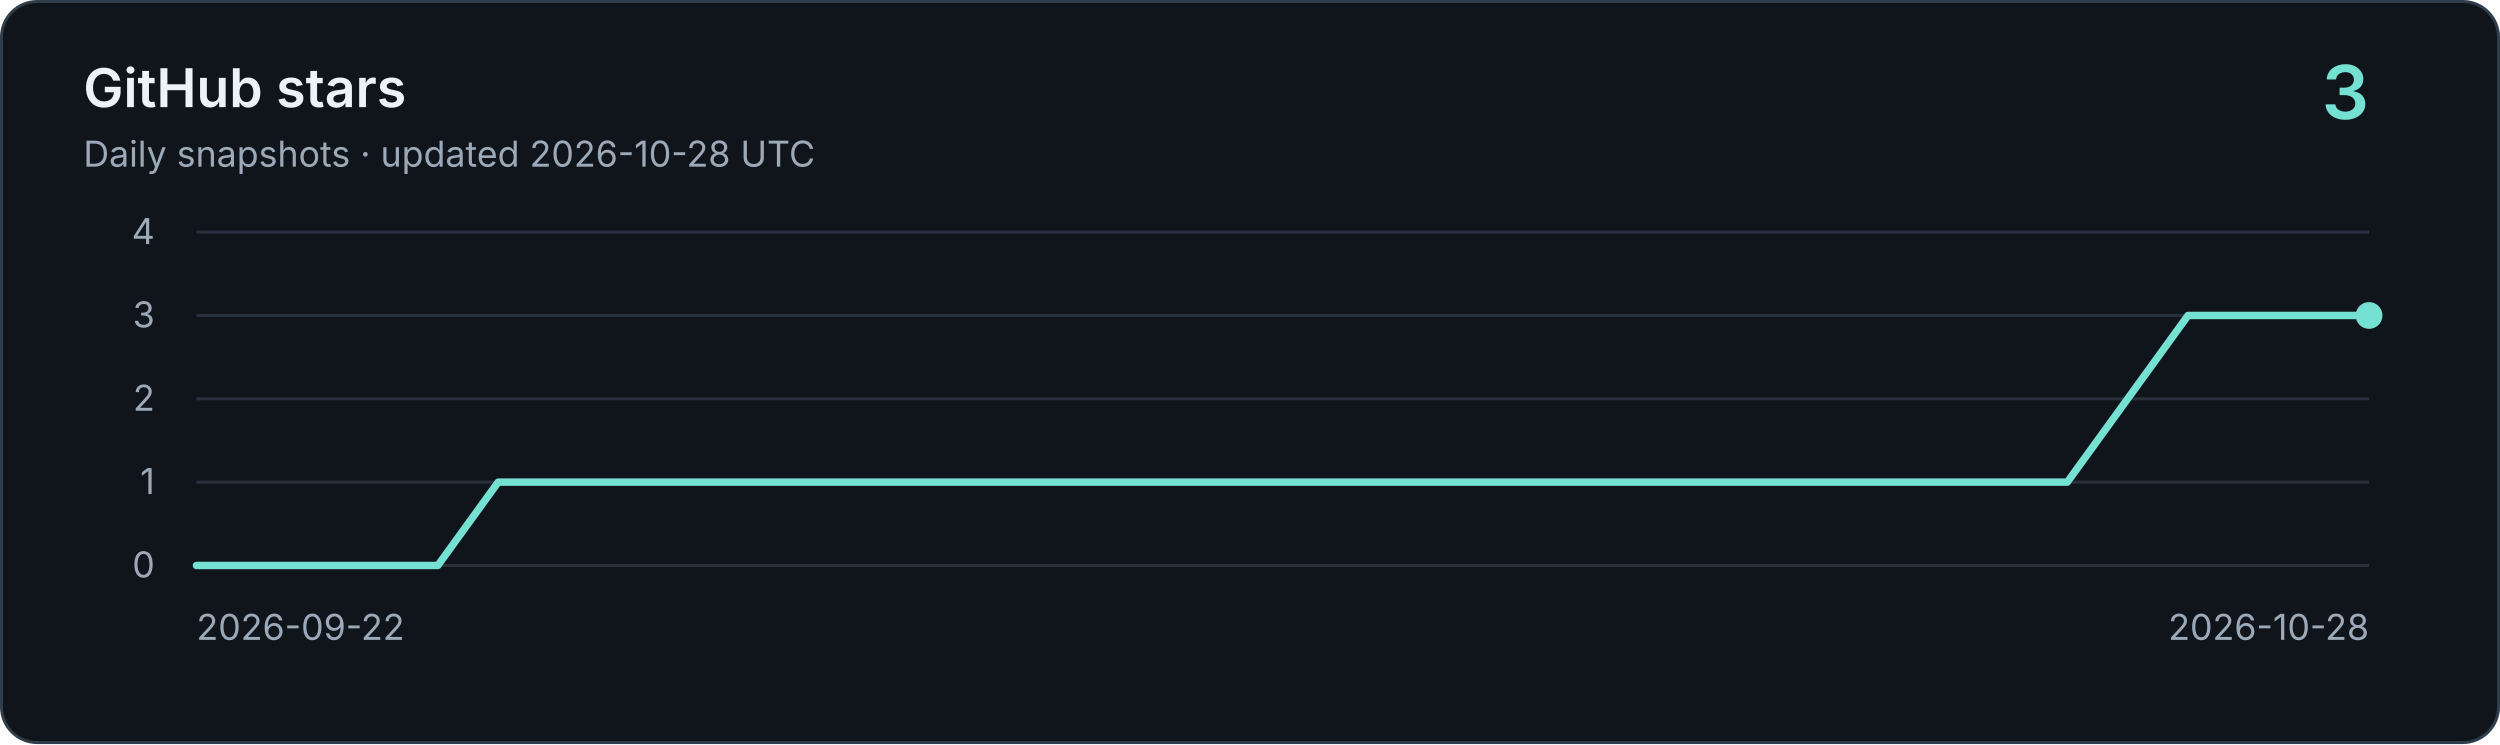
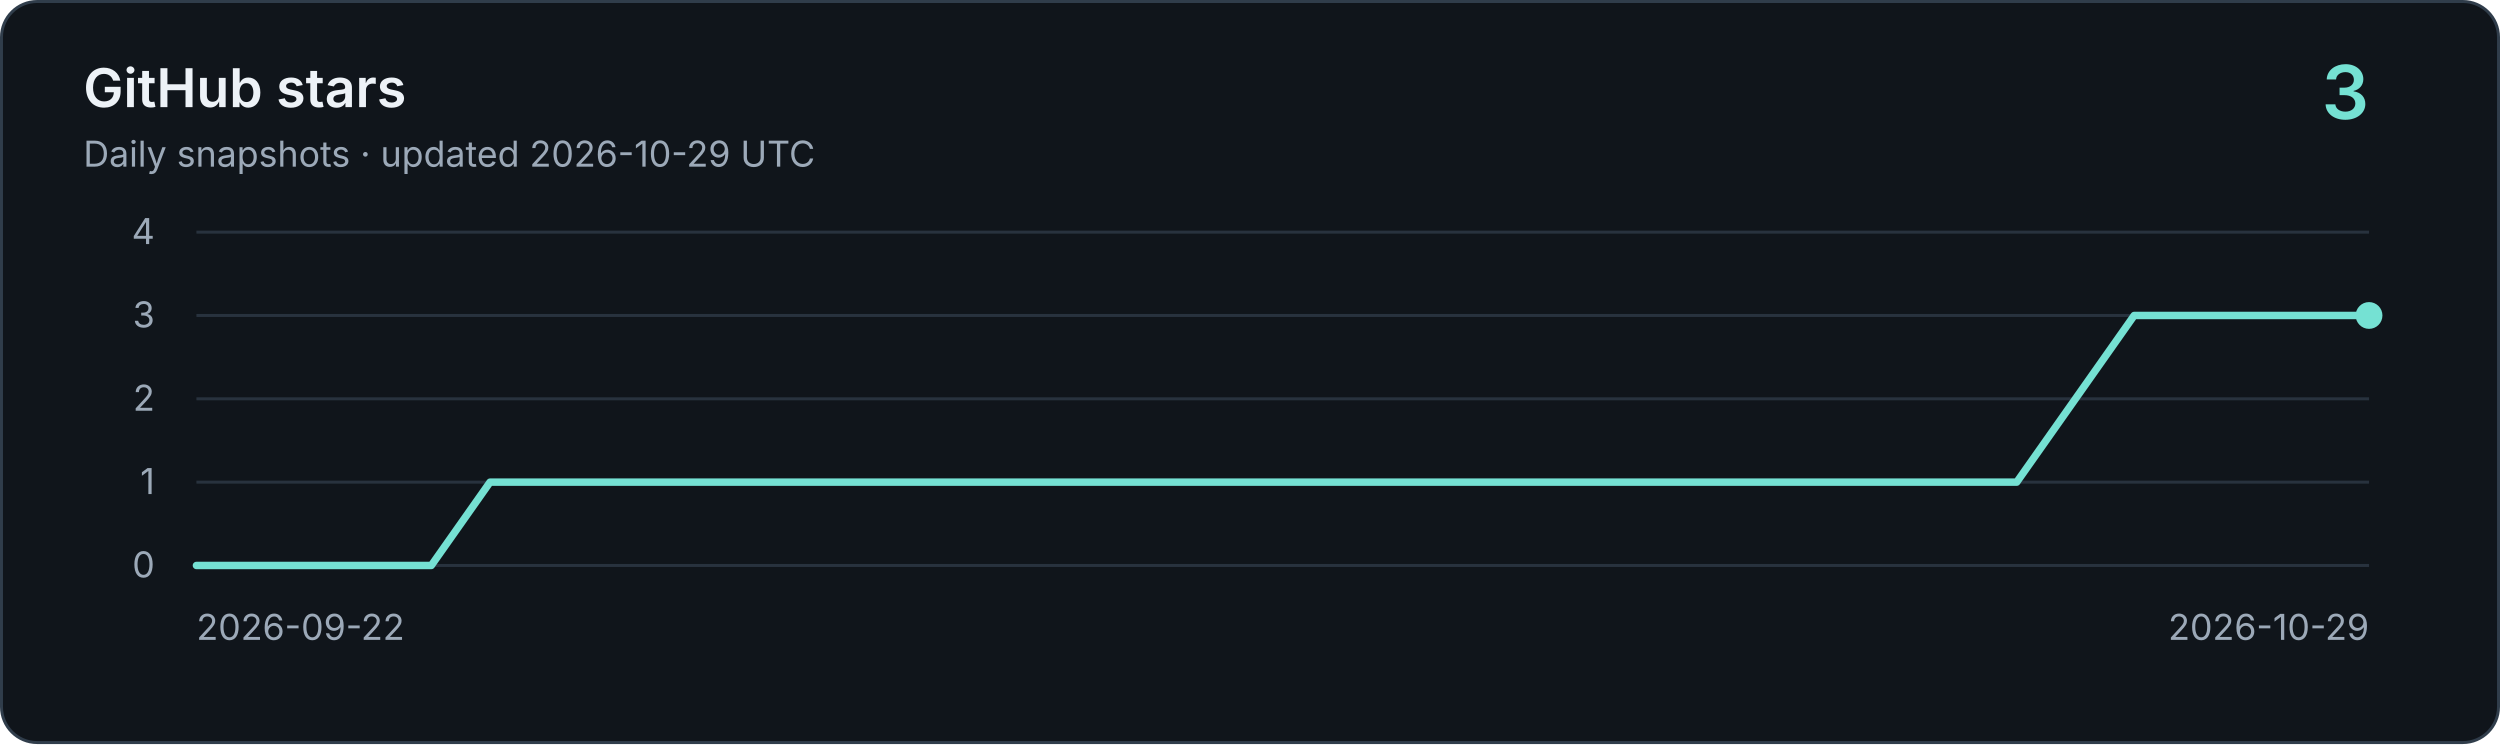
<svg xmlns="http://www.w3.org/2000/svg" width="840" height="250" viewBox="0 0 840 250" role="img" aria-labelledby="title description">
  <rect x="0.5" y="0.5" width="839" height="249" rx="12" fill="#10151b" stroke="#303d4b" />
  <g font-family="-apple-system,BlinkMacSystemFont,Segoe UI,sans-serif">
    <text x="28" y="36" fill="#edf2f7" font-size="18" font-weight="600">GitHub stars</text>
-     <text x="28" y="56" fill="#9ca9b8" font-size="12">Daily snapshots · updated 2026-10-28 UTC</text>
+     <text x="28" y="56" fill="#9ca9b8" font-size="12">Daily snapshots · updated 2026-10-29 UTC</text>
    <text x="796" y="40" text-anchor="end" fill="#75e1d3" font-size="25" font-weight="600">3</text>
    <path d="M66 190H796" stroke="#28323e" />
    <text x="52" y="194" text-anchor="end" fill="#9ca9b8" font-size="12">0</text>
    <path d="M66 162H796" stroke="#28323e" />
    <text x="52" y="166" text-anchor="end" fill="#9ca9b8" font-size="12">1</text>
    <path d="M66 134H796" stroke="#28323e" />
    <text x="52" y="138" text-anchor="end" fill="#9ca9b8" font-size="12">2</text>
    <path d="M66 106H796" stroke="#28323e" />
    <text x="52" y="110" text-anchor="end" fill="#9ca9b8" font-size="12">3</text>
    <path d="M66 78H796" stroke="#28323e" />
    <text x="52" y="82" text-anchor="end" fill="#9ca9b8" font-size="12">4</text>
-     <polyline points="66.00,190.00 86.28,190.00 106.56,190.00 126.83,190.00 147.11,190.00 167.39,162.00 187.67,162.00 207.94,162.00 228.22,162.00 248.50,162.00 268.78,162.00 289.06,162.00 309.33,162.00 329.61,162.00 349.89,162.00 370.17,162.00 390.44,162.00 410.72,162.00 431.00,162.00 451.28,162.00 471.56,162.00 491.83,162.00 512.11,162.00 532.39,162.00 552.67,162.00 572.94,162.00 593.22,162.00 613.50,162.00 633.78,162.00 654.06,162.00 674.33,162.00 694.61,162.00 714.89,134.00 735.17,106.00 755.44,106.00 775.72,106.00 796.00,106.00" fill="none" stroke="#75e1d3" stroke-width="2.5" stroke-linecap="round" stroke-linejoin="round" />
+     <polyline points="66.00,190.00 85.73,190.00 105.46,190.00 125.19,190.00 144.92,190.00 164.65,162.00 184.38,162.00 204.11,162.00 223.84,162.00 243.57,162.00 263.30,162.00 283.03,162.00 302.76,162.00 322.49,162.00 342.22,162.00 361.95,162.00 381.68,162.00 401.41,162.00 421.14,162.00 440.86,162.00 460.59,162.00 480.32,162.00 500.05,162.00 519.78,162.00 539.51,162.00 559.24,162.00 578.97,162.00 598.70,162.00 618.43,162.00 638.16,162.00 657.89,162.00 677.62,162.00 697.35,134.00 717.08,106.00 736.81,106.00 756.54,106.00 776.27,106.00 796.00,106.00" fill="none" stroke="#75e1d3" stroke-width="2.5" stroke-linecap="round" stroke-linejoin="round" />
    <circle cx="796.00" cy="106.00" r="4.5" fill="#75e1d3" />
    <g fill="#9ca9b8" font-size="12">
      <text x="66" y="215">2026-09-22</text>
-       <text x="796" y="215" text-anchor="end">2026-10-28</text>
+       <text x="796" y="215" text-anchor="end">2026-10-29</text>
    </g>
  </g>
</svg>
